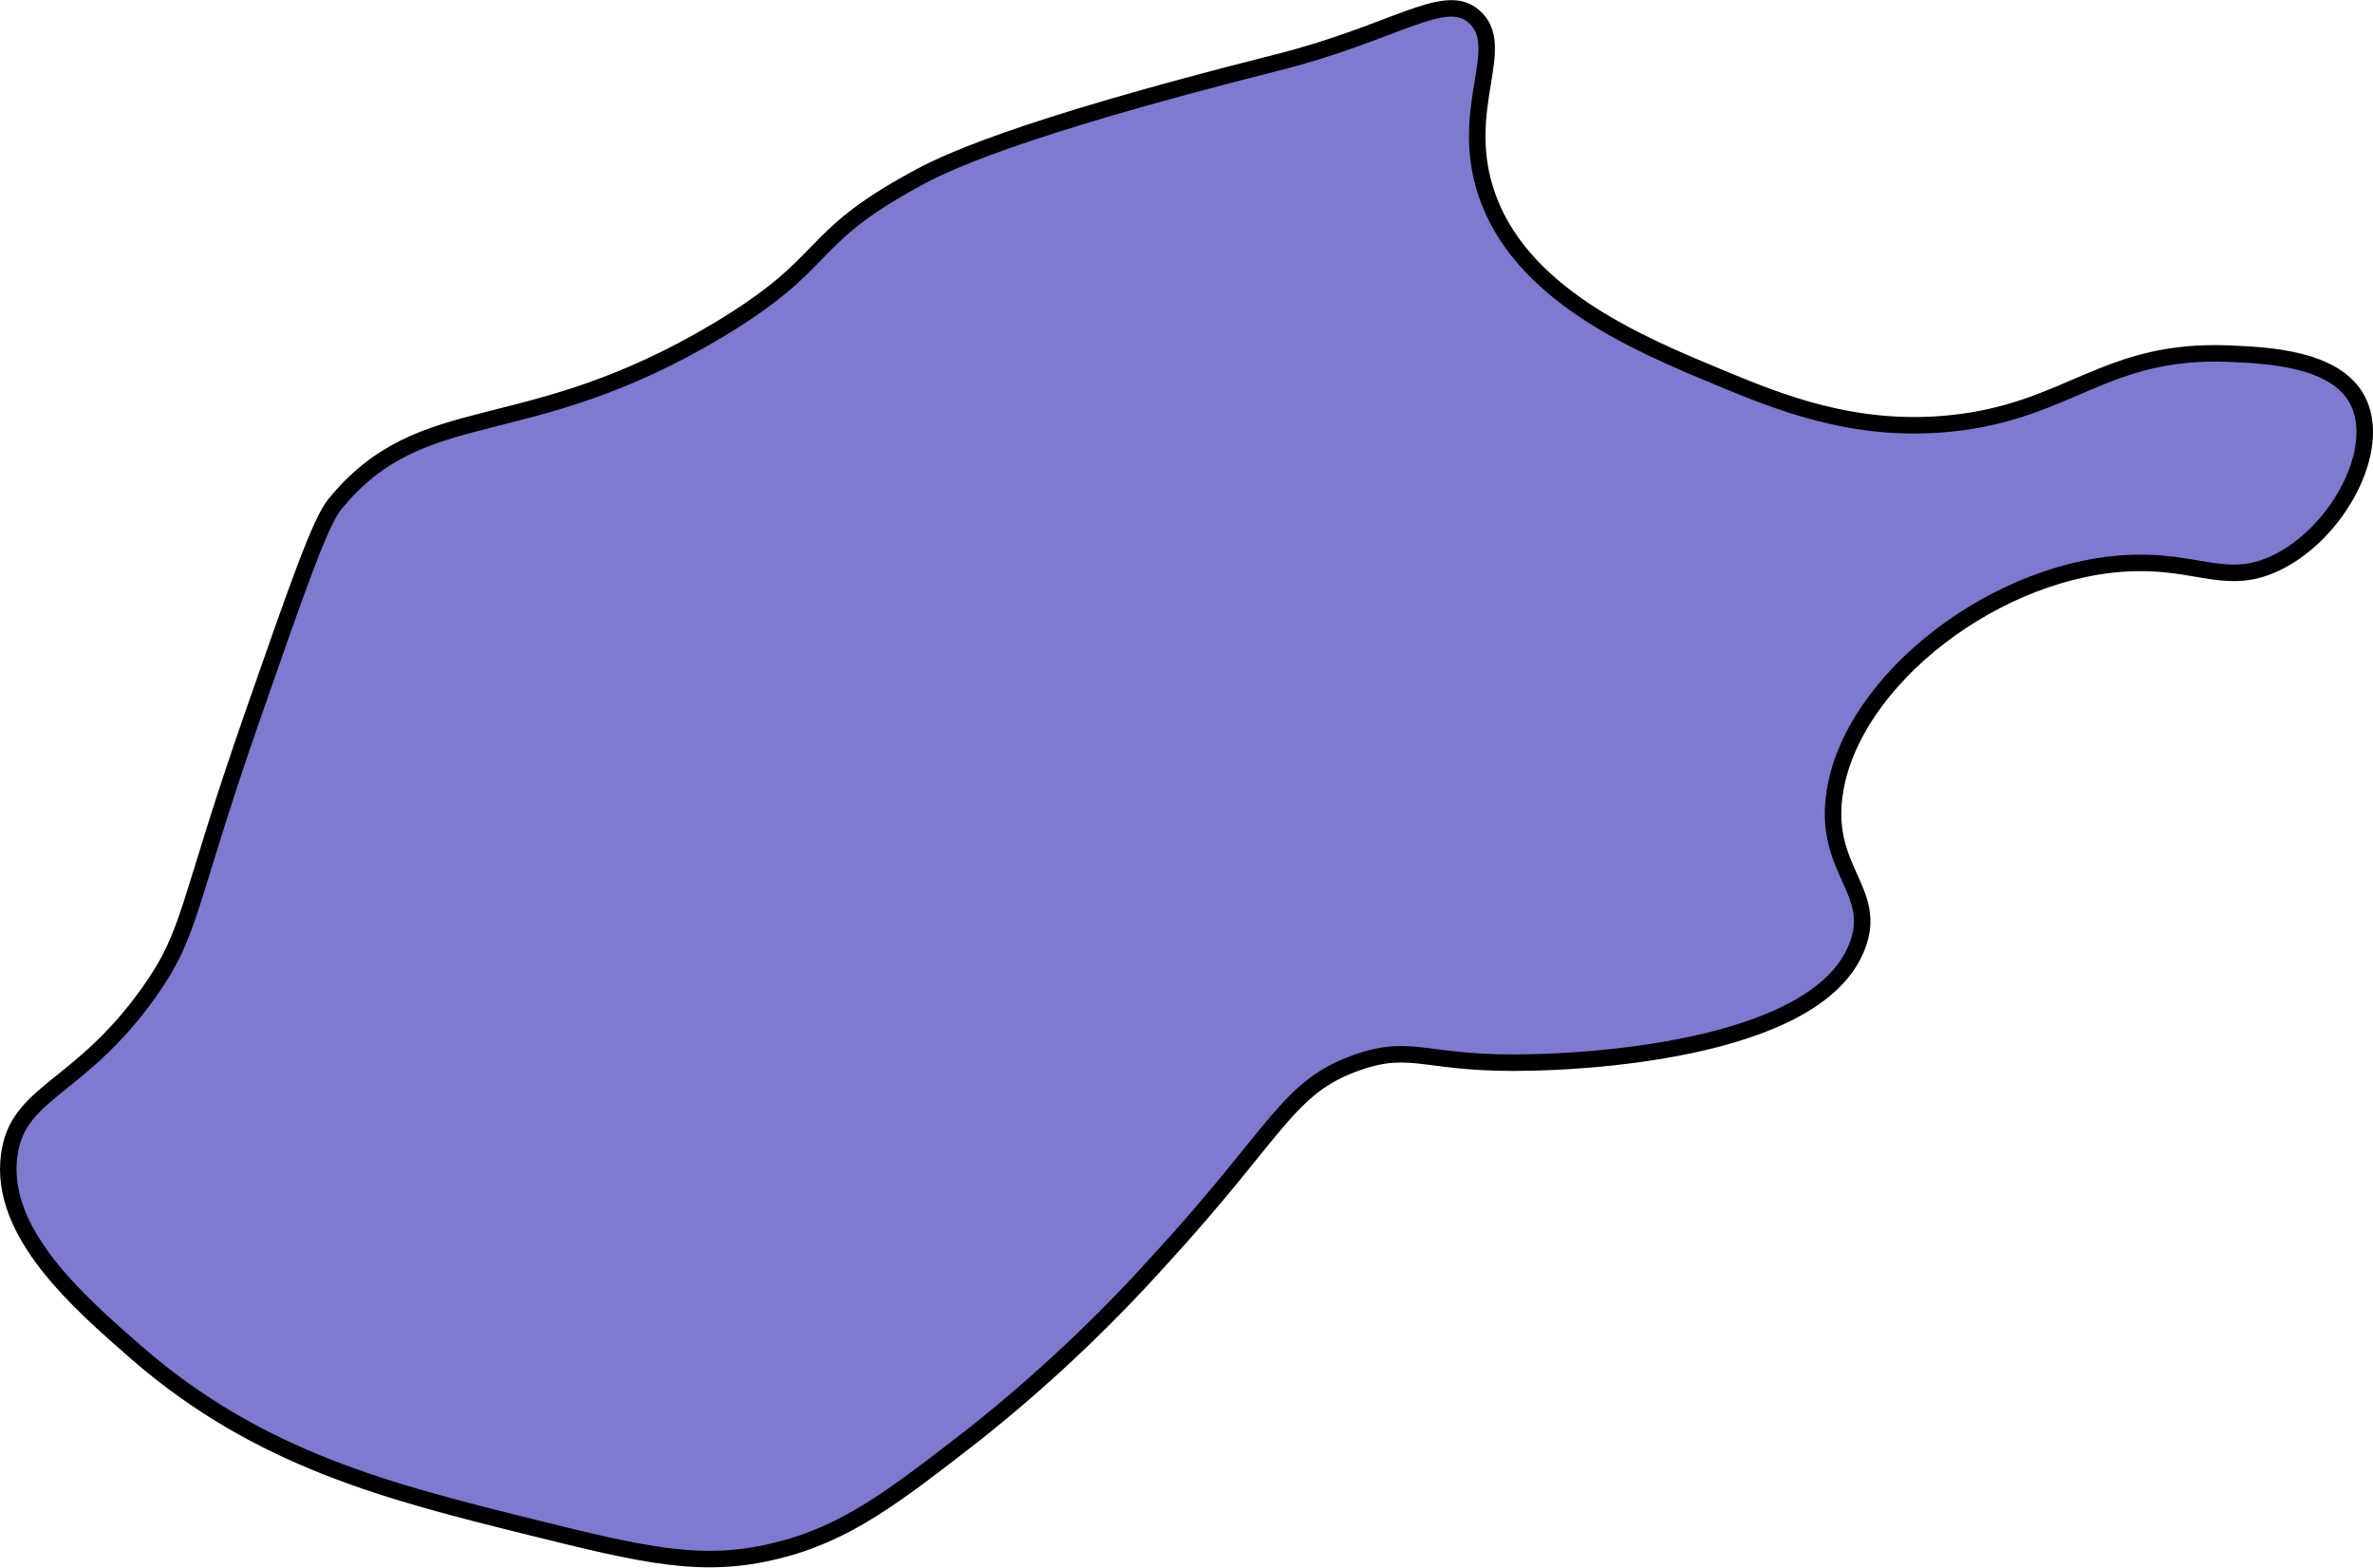
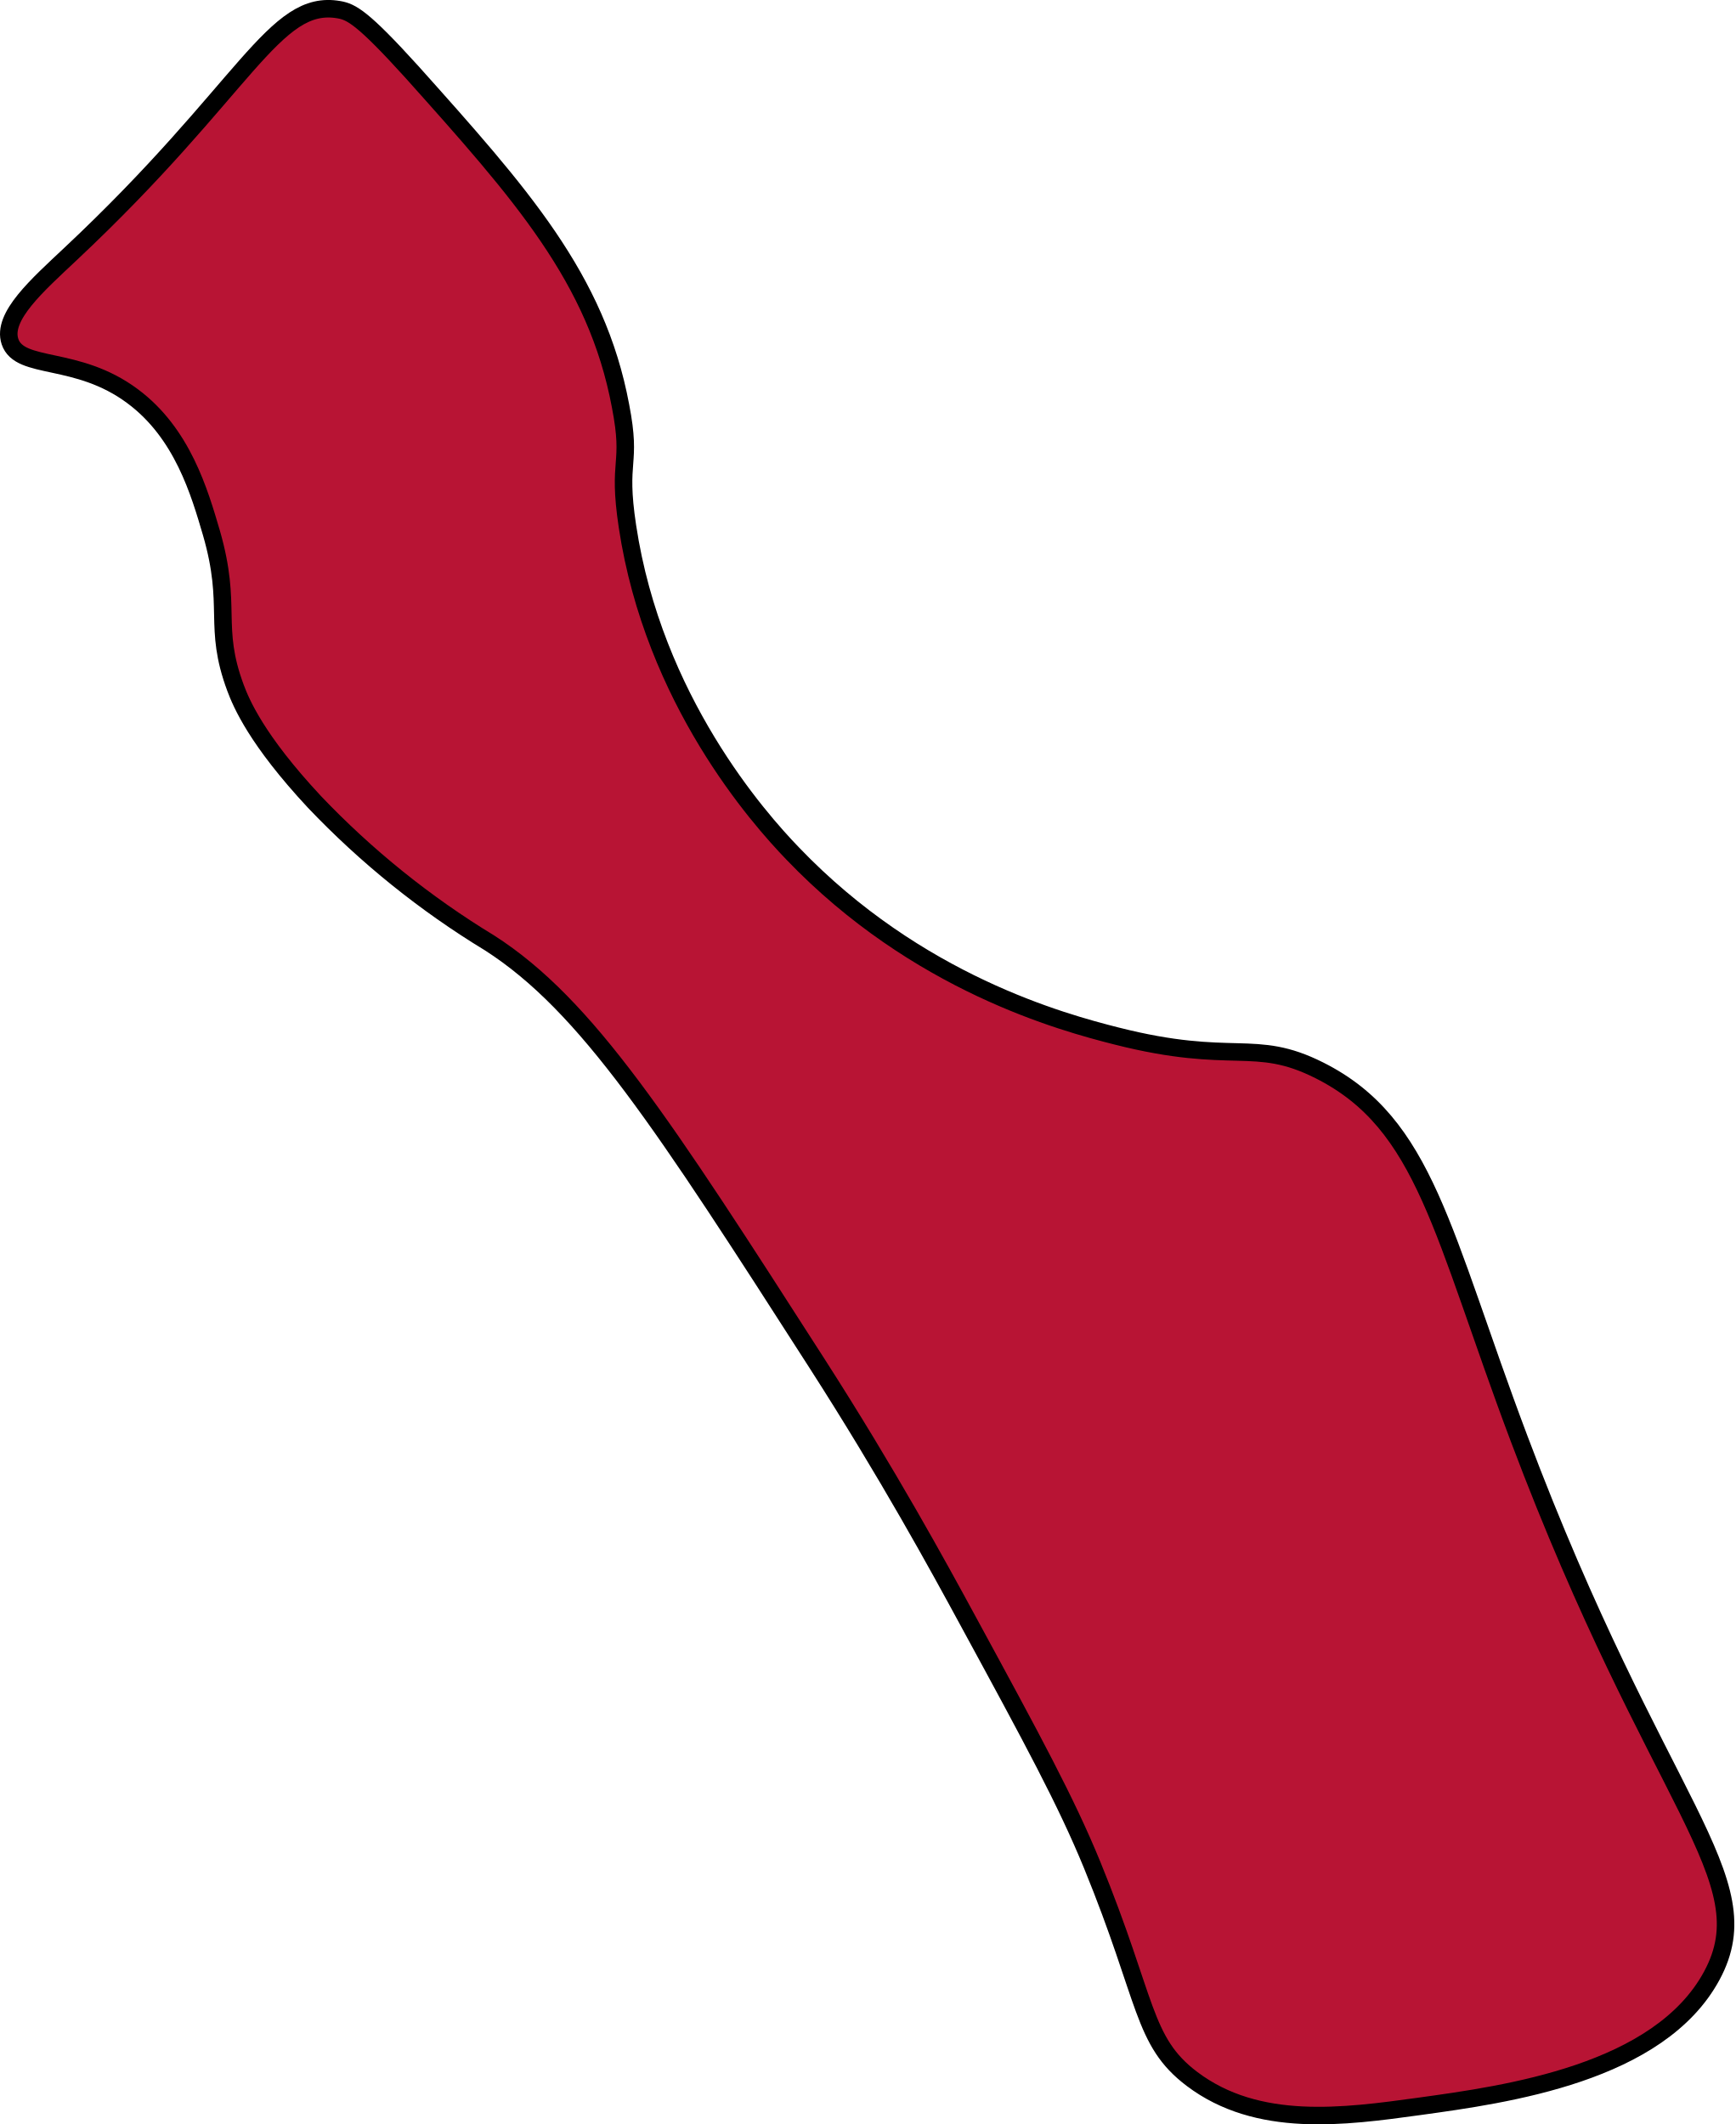
- <svg xmlns="http://www.w3.org/2000/svg" fill="#7e7acf" stroke="black" viewBox="0 0 287.49 189.89">
+ <svg xmlns="http://www.w3.org/2000/svg" fill="#b81434" stroke="black" viewBox="0 0 198.11 242.51">
  <defs>
    <style>.cls-1{stroke-miterlimit:10;stroke-width:2px;}</style>
  </defs>
  <g id="Layer_2" data-name="Layer 2">
    <g id="Layer_2-2" data-name="Layer 2">
-       <path class="cls-1" d="M1.11,140c1-7.82,8.46-7.87,16.9-19.72,5.3-7.43,4.49-10.38,12.68-33.8C36.09,71,38.8,63.26,40.54,61.12,51.26,47.95,63.39,54.13,87,40c14-8.4,10.25-10.88,23.94-18.31C114,20,122.33,15.74,154.63,7.6,169,4,175-1.16,178.57,2c4.19,3.63-1.85,10.92,1.41,21.13,4,12.49,18.43,18.49,28.17,22.54,7.21,3,16.44,6.83,28.17,5.63,14.42-1.47,18.71-9.11,33.8-8.45,4.64.2,12.83.56,15.49,5.63,3.1,5.91-2.4,16.14-9.86,19.72-5.77,2.77-9.19-.12-16.9,0-16.57.26-34.76,14.13-36.62,28.17C221,105.45,227.58,108,225,114.64c-5,13.15-35.37,14-39.44,14.08-12.9.35-14.25-2.39-21.13,0-8.52,3-9.51,8.24-23.94,23.94A184.6,184.6,0,0,1,118,173.8c-9.73,7.54-15.42,12-23.94,14.08-8.91,2.22-15.92.57-29.58-2.82-17.22-4.27-33-8.2-47.89-21.13C9.48,157.73-.12,149.37,1.11,140Z" />
+       <path class="cls-1" d="M1.14,39c1.11,3.32,7.64,1.49,14,6.24,5.7,4.23,7.64,11,9,15.62,2.44,8.46.11,10.6,2.75,17.69.64,1.71,2.38,5.9,9,13a97.43,97.43,0,0,0,20,16.11c11.14,7.14,19.87,20.74,37.34,47.95,8.16,12.71,13.92,23.27,17.29,29.48,7.46,13.72,11.18,20.59,14.15,27.82,6.37,15.56,5.69,20.13,11.4,24.45,7.51,5.68,17.36,4.32,25.94,3.14,10-1.38,27.39-3.77,33.41-14.93s-6.14-19.19-22-61.31c-8.86-23.52-10.66-35.95-22.8-42.05-7.49-3.77-9.76-.52-23.19-3.93-6.06-1.54-22.74-6-36.94-20.83-3.86-4-15.87-17.52-18.86-37.34-1.2-7.92.56-6.8-.79-13.76C68.11,31.75,59.46,22.12,47,8.19,41.39,2,40.11,1.36,38.71,1.11,31.27-.21,28.11,10.18,8.05,29,4.27,32.56.19,36.14,1.14,39Z" />
    </g>
  </g>
</svg>
